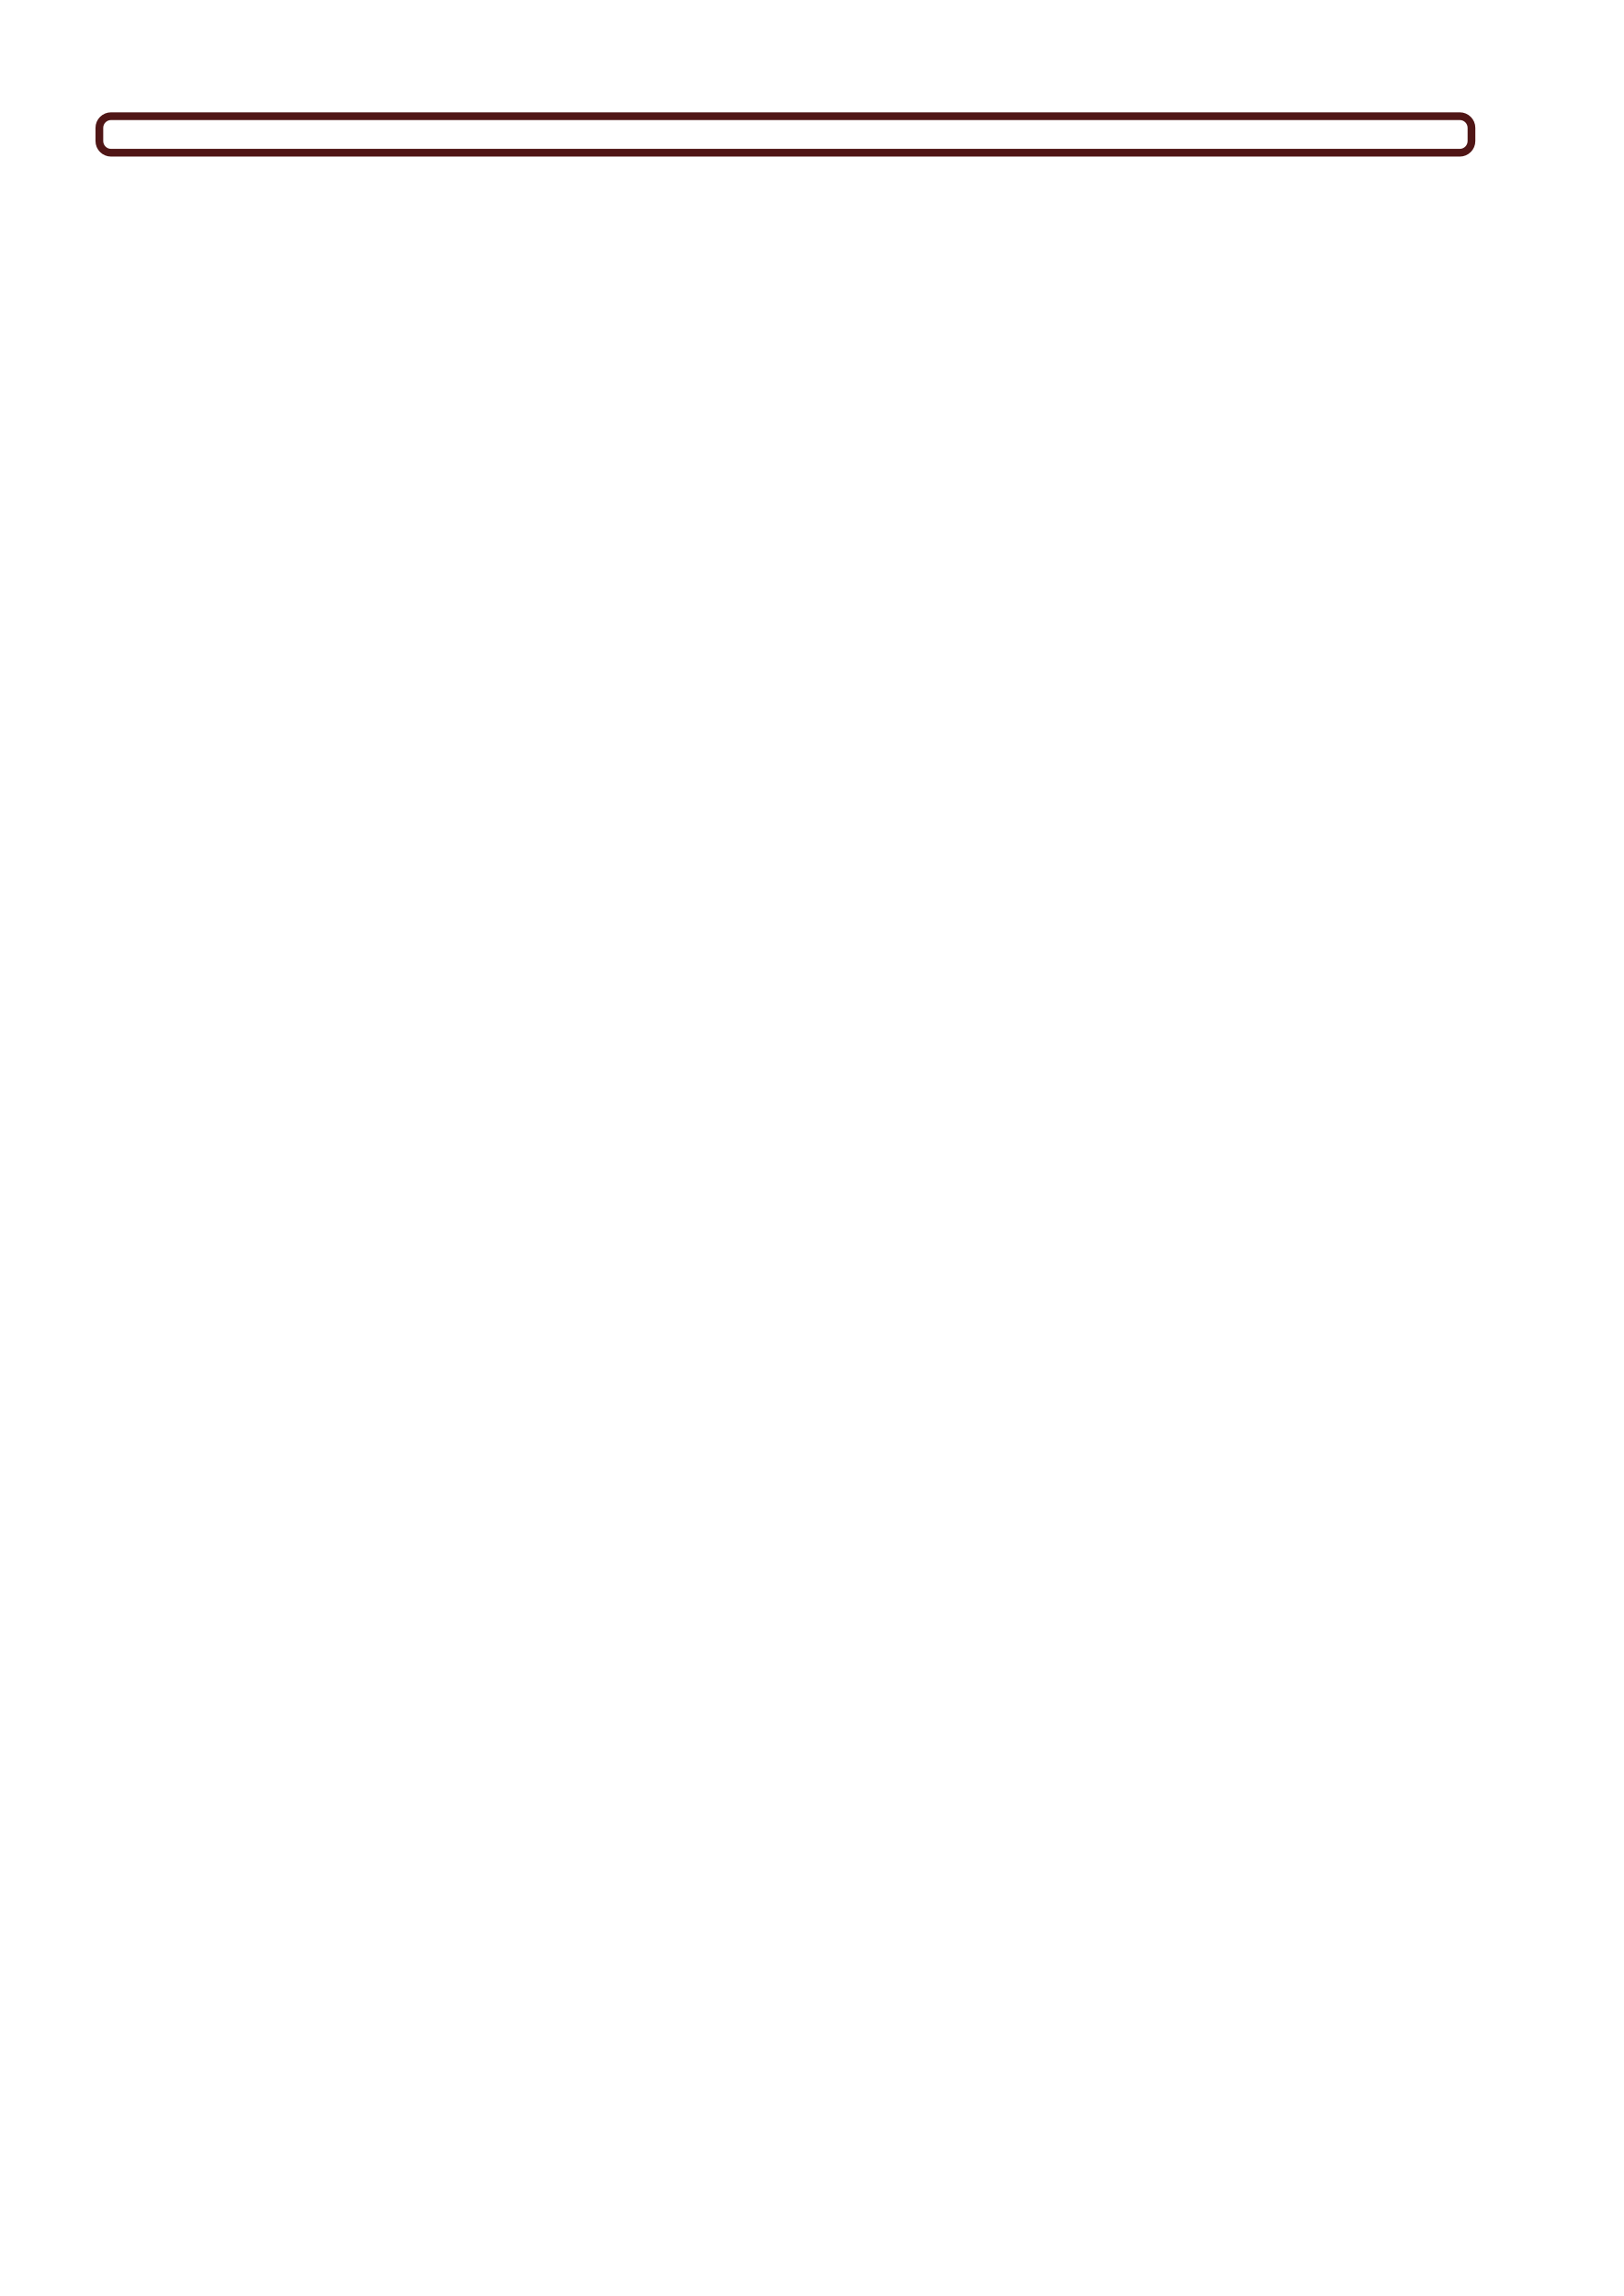
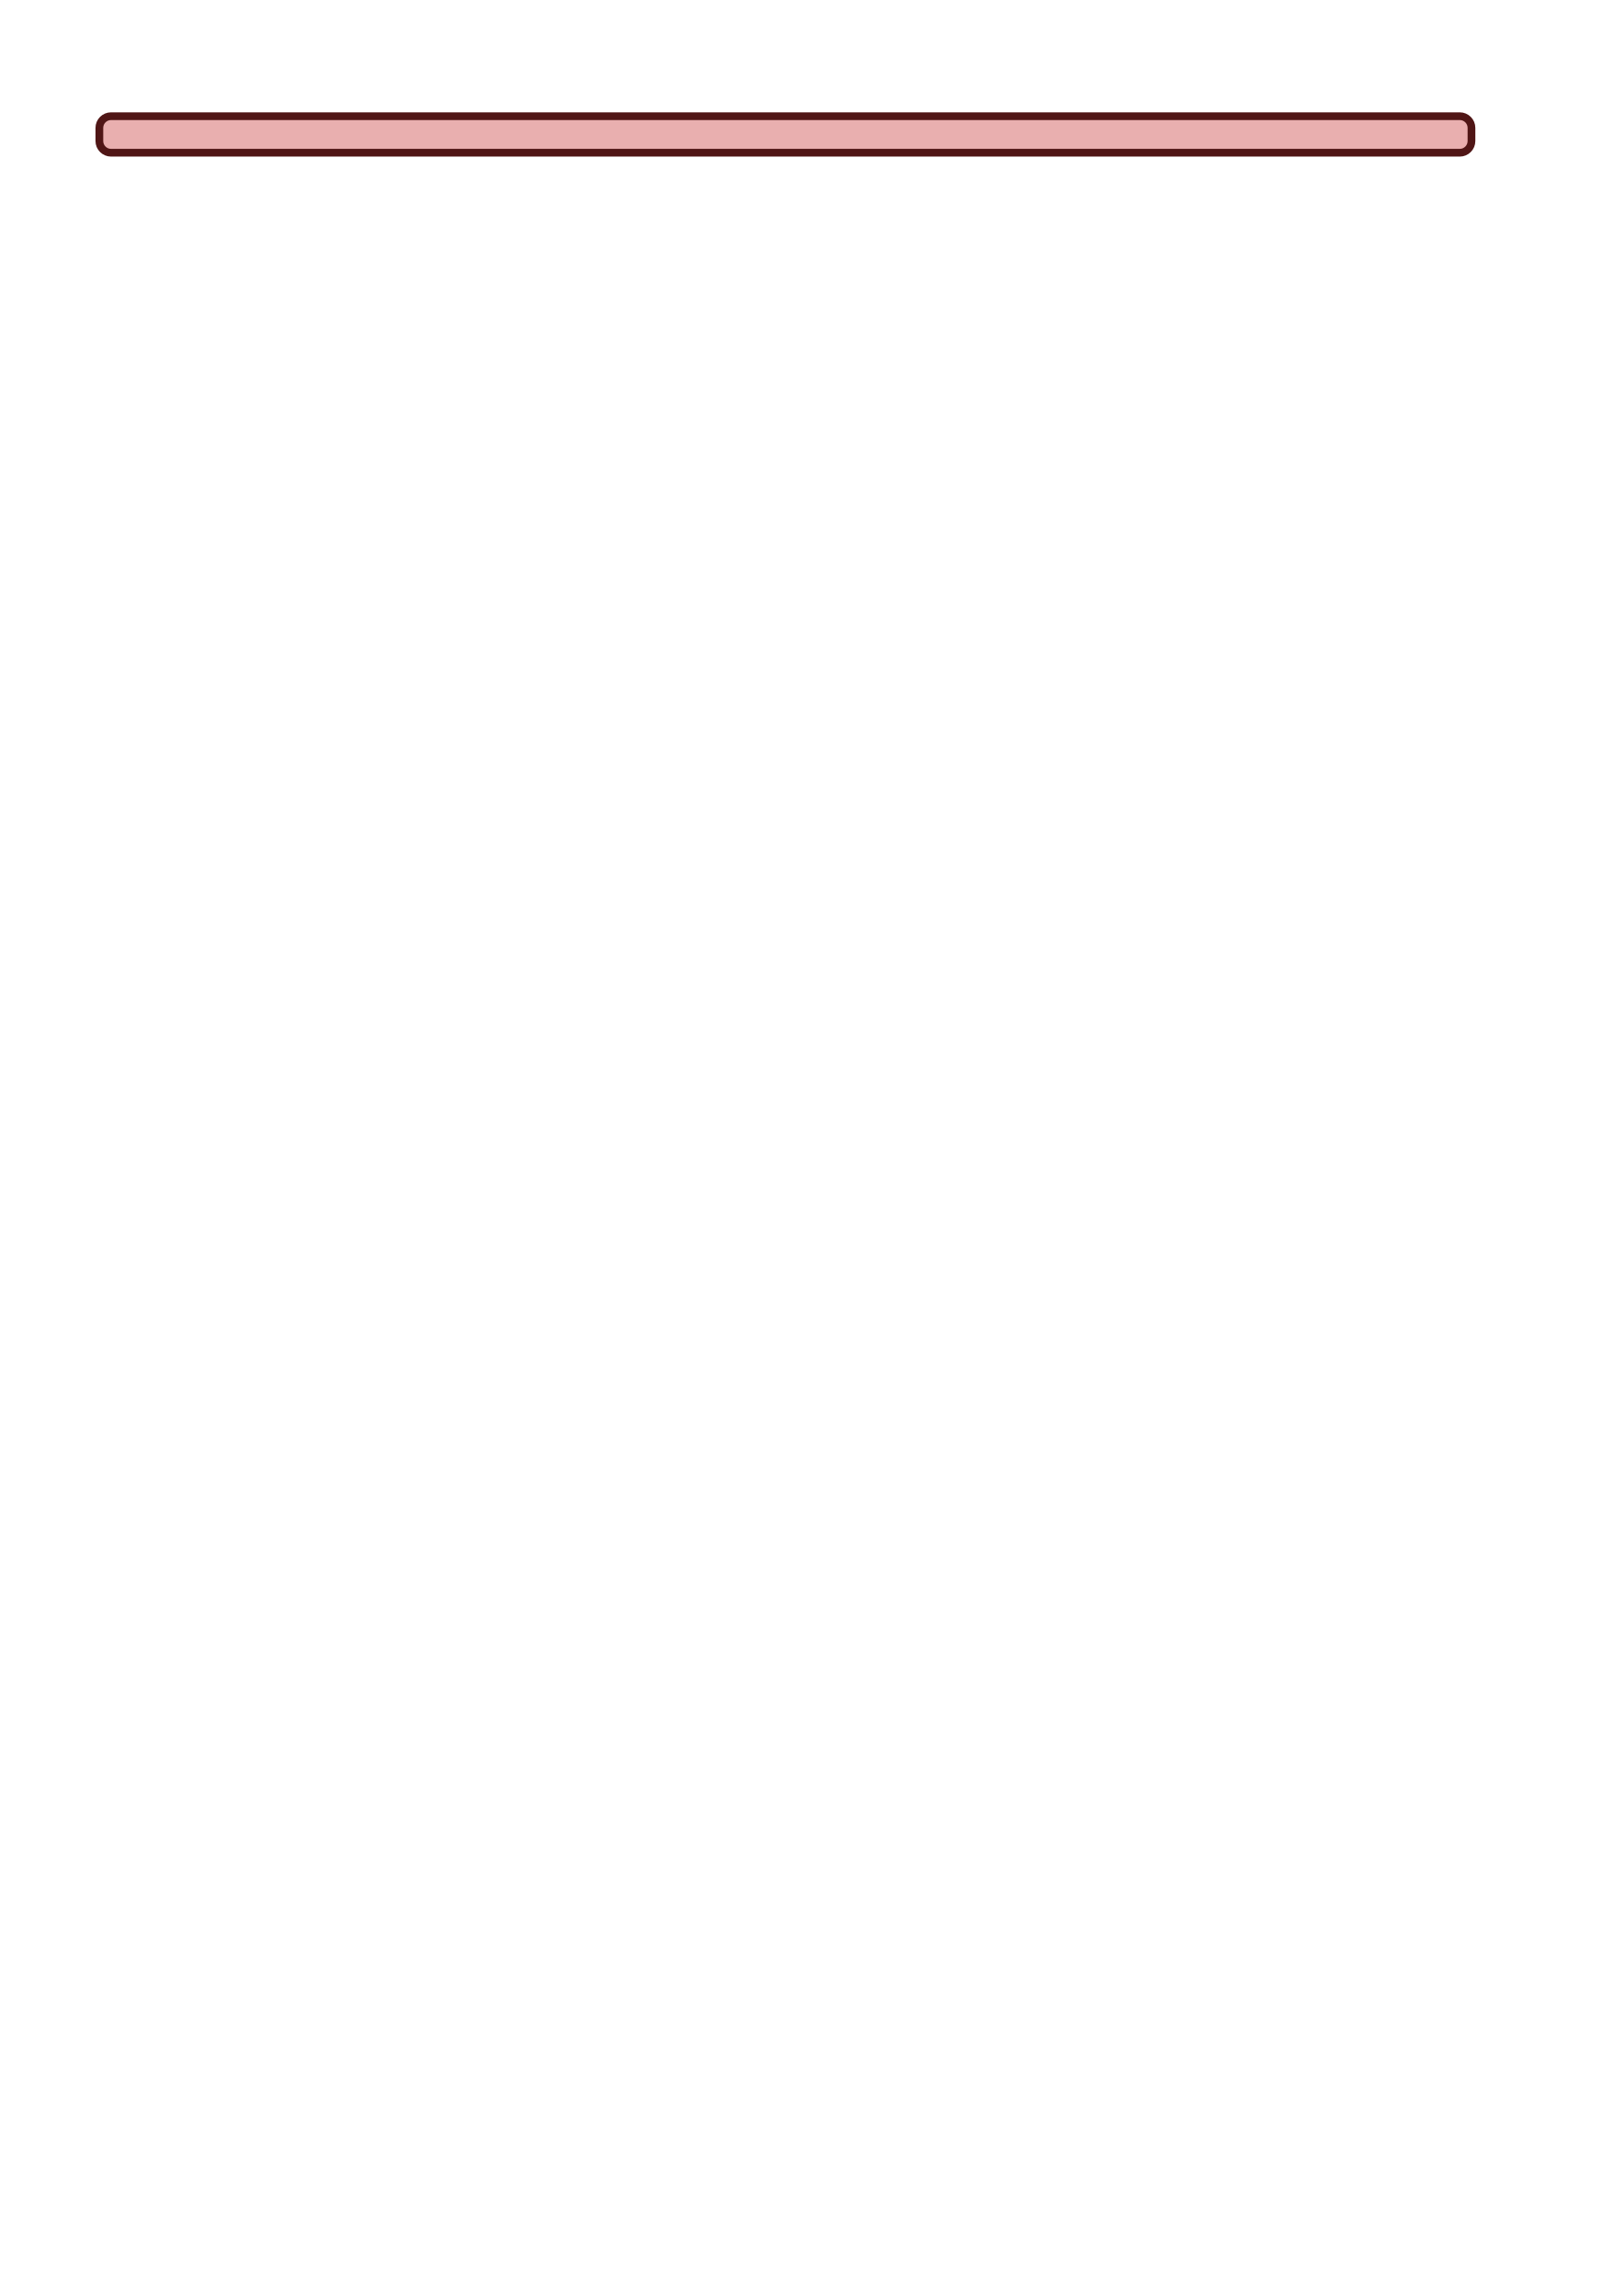
<svg xmlns="http://www.w3.org/2000/svg" width="210mm" height="297mm" viewBox="0 0 210 297" version="1.1" id="svg4580">
  <defs id="defs4574" />
-   <g id="layer1" style="display:none">
+   <g id="layer1" style="display:inline">
    <rect style="fill:#e9afaf;fill-opacity:1;stroke:#501616;stroke-width:1;stroke-miterlimit:4;stroke-dasharray:none;stroke-opacity:1" id="rect5125" width="177.46" height="4.725" x="12.851" y="15.03" ry="1.512" />
  </g>
-   <g id="layer5">
+   <g id="layer5" style="display:none">
    <rect style="fill:none;fill-opacity:1;stroke:#501616;stroke-width:1;stroke-miterlimit:4;stroke-dasharray:none;stroke-opacity:1" id="rect5125-6" width="177.46" height="4.725" x="12.851" y="15.03" ry="1.512" />
  </g>
</svg>
